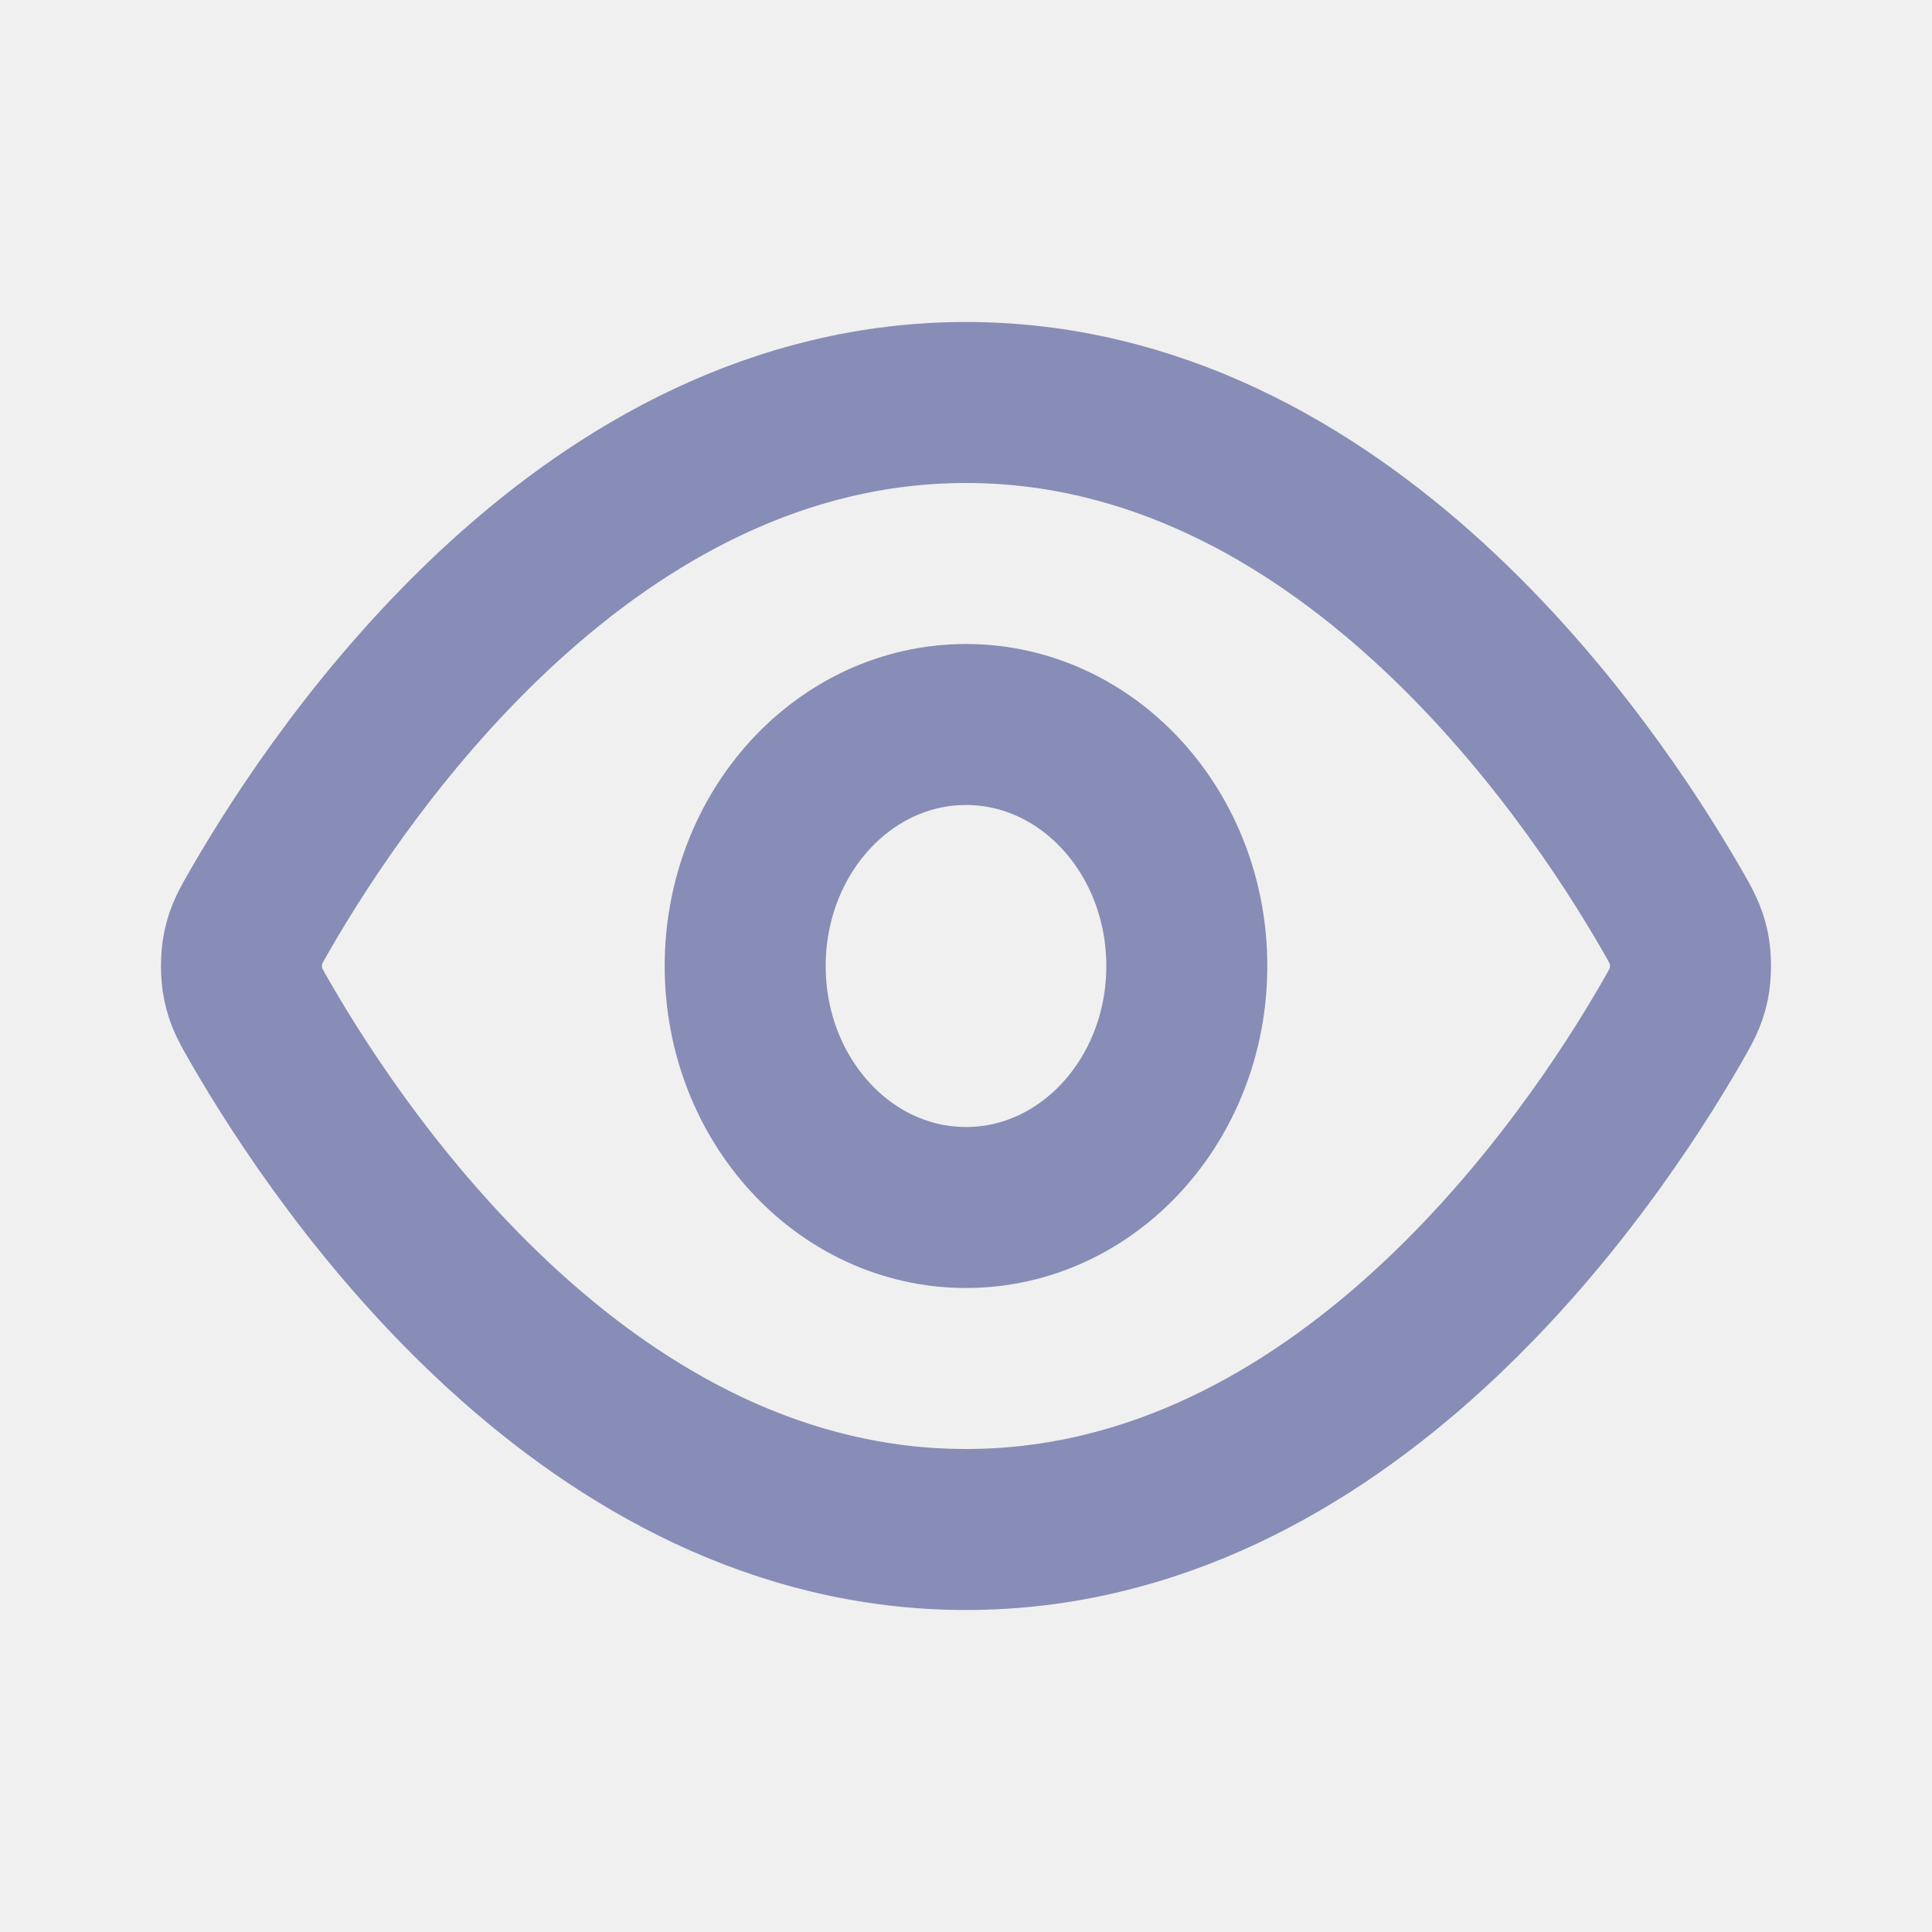
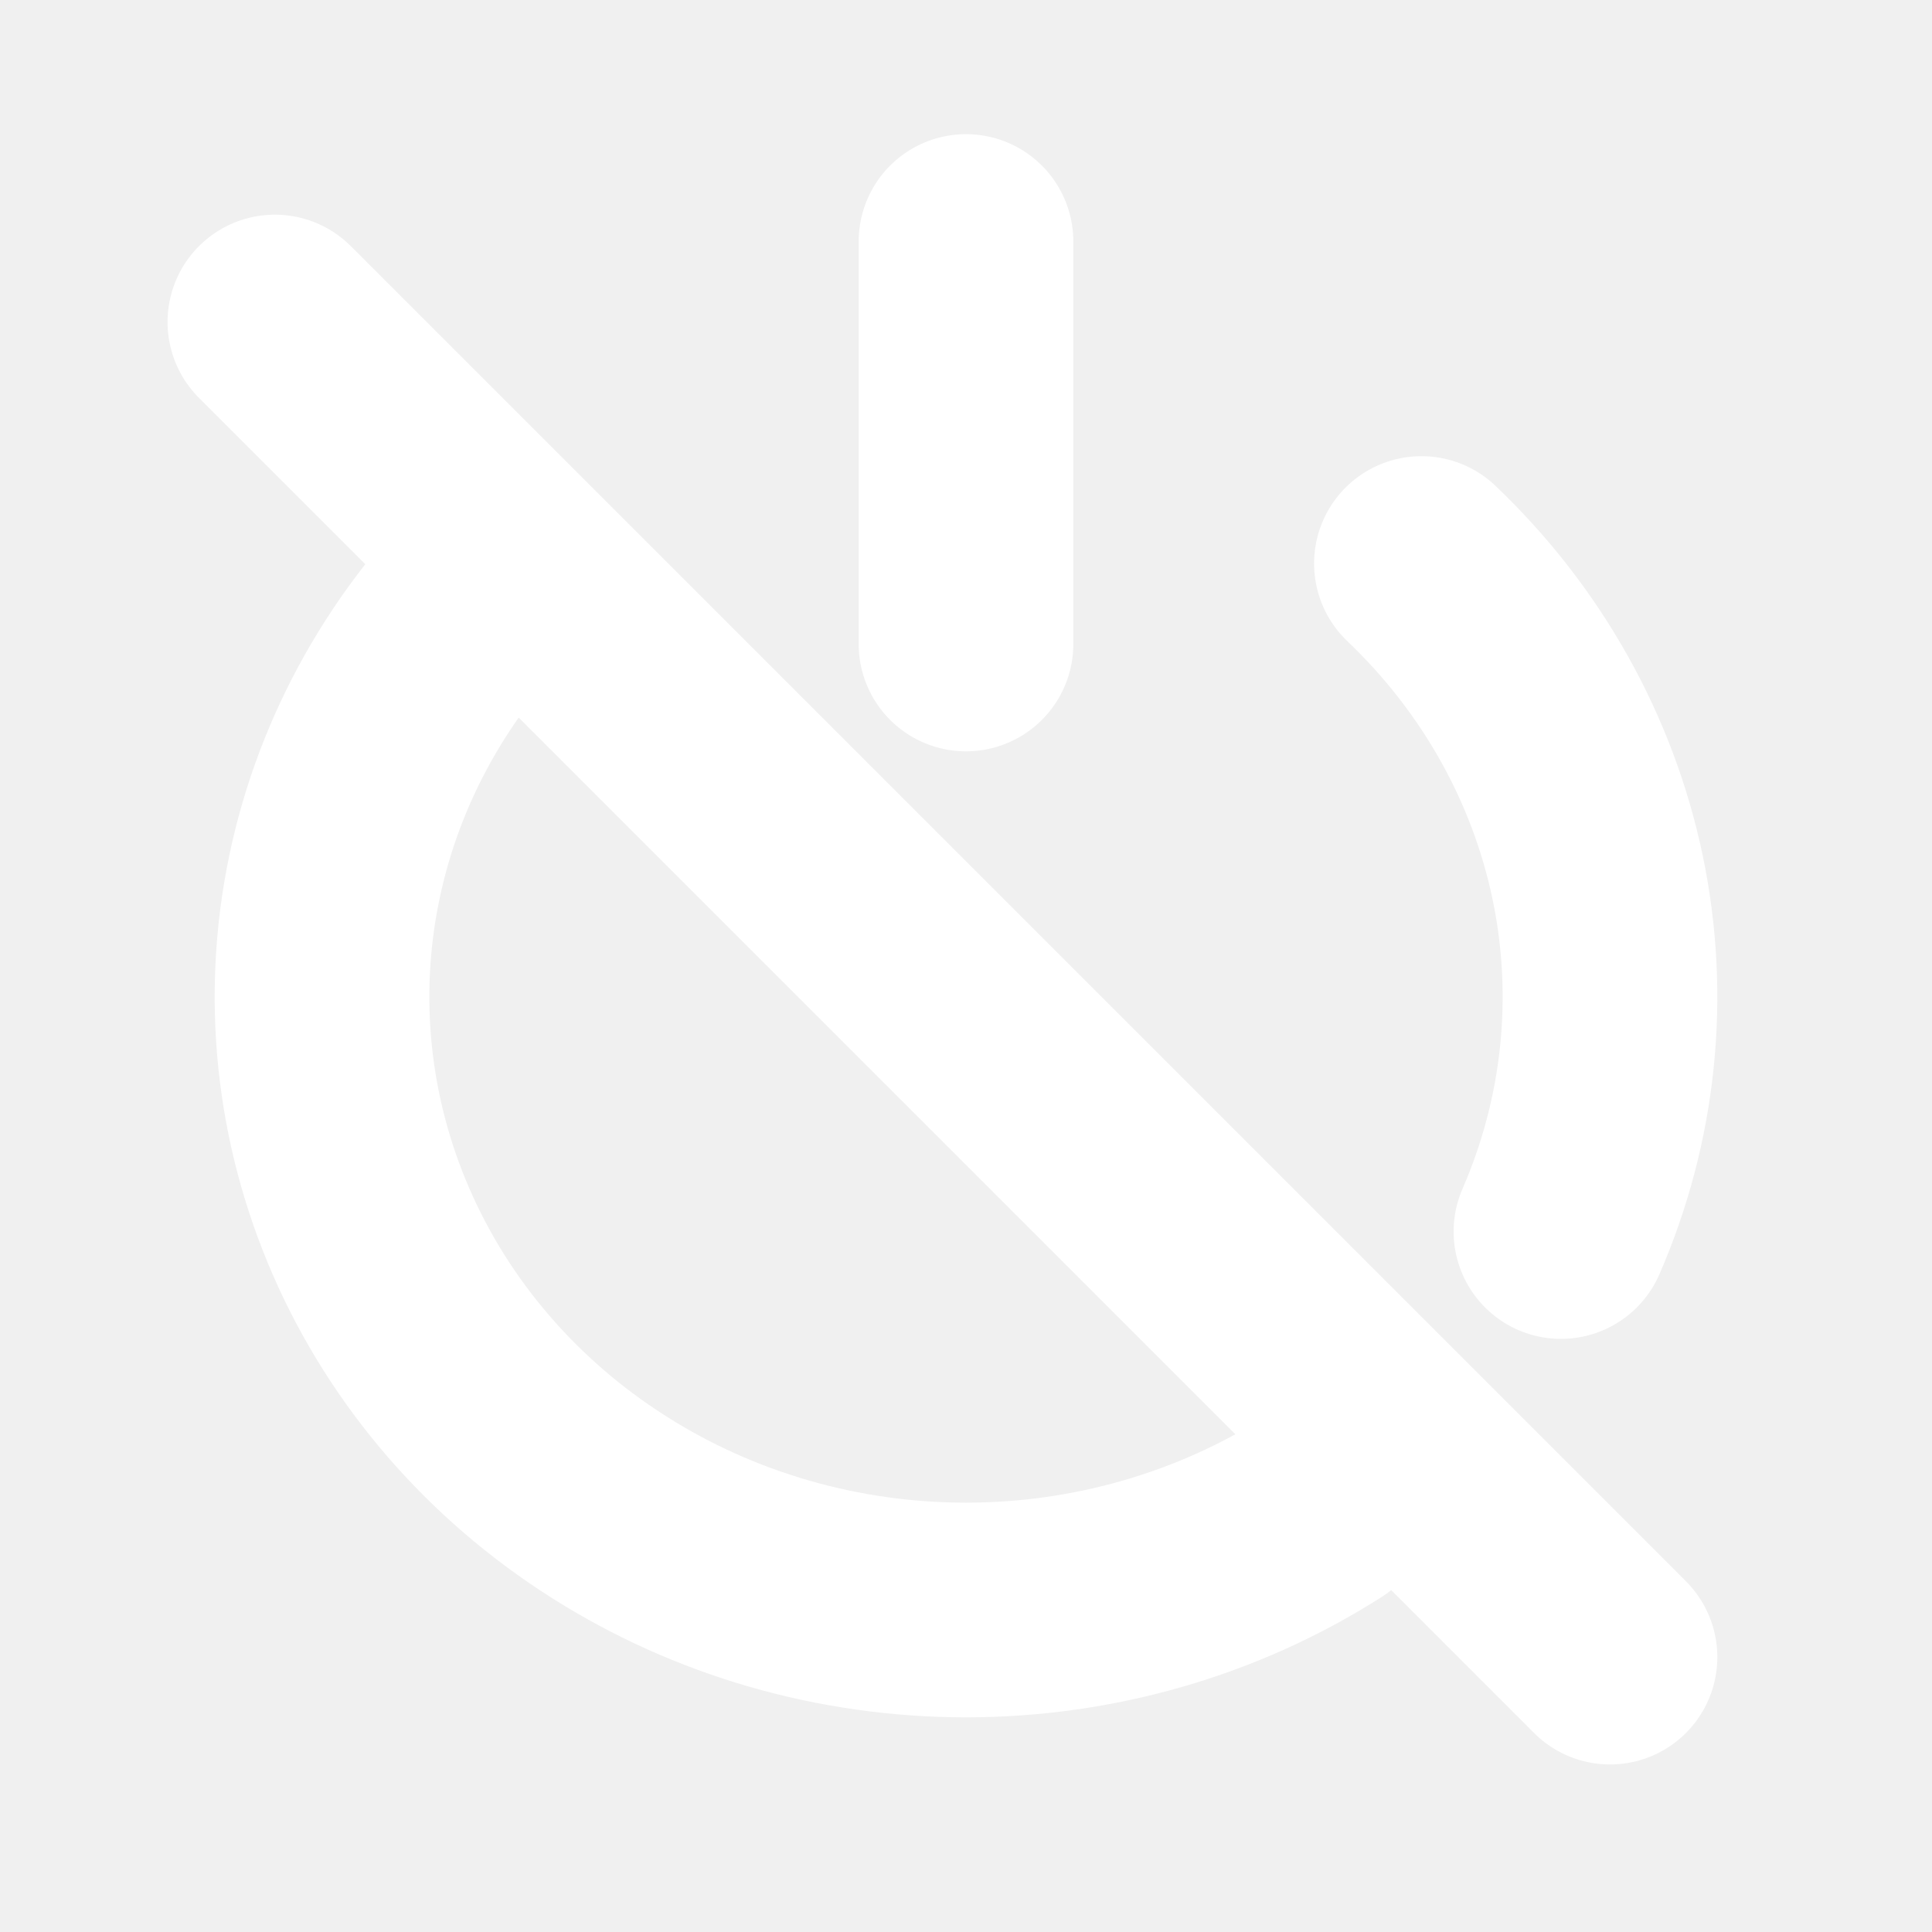
- <svg xmlns="http://www.w3.org/2000/svg" width="24" height="24" viewBox="0 0 24 24" fill="none">
-   <path d="M3.241 12.713C3.117 12.498 3.054 12.39 3.02 12.223C2.993 12.098 2.993 11.902 3.02 11.777C3.054 11.61 3.117 11.502 3.241 11.287C4.27 9.505 7.333 5 12 5C16.667 5 19.73 9.505 20.759 11.287C20.883 11.502 20.945 11.61 20.98 11.777C21.006 11.902 21.006 12.098 20.98 12.223C20.945 12.39 20.883 12.498 20.759 12.713C19.73 14.495 16.667 19 12 19C7.333 19 4.27 14.495 3.241 12.713Z" stroke="#878DB6" stroke-width="2" stroke-linecap="round" stroke-linejoin="round" />
-   <path d="M12 15C13.515 15 14.743 13.657 14.743 12C14.743 10.343 13.515 9 12 9C10.485 9 9.257 10.343 9.257 12C9.257 13.657 10.485 15 12 15Z" stroke="#878DB6" stroke-width="2" stroke-linecap="round" stroke-linejoin="round" />
+ <svg xmlns="http://www.w3.org/2000/svg" width="18" height="18" viewBox="0 0 18 18" fill="none">
+   <path d="M13.243 5.25C14.082 6.049 14.653 7.067 14.885 8.175C15.116 9.282 14.997 10.431 14.543 11.474M12.333 14.037C11.347 14.665 10.187 15 9 15C7.813 15 6.653 14.665 5.667 14.037C4.68 13.41 3.911 12.518 3.457 11.474C3.003 10.431 2.884 9.282 3.115 8.175C3.346 7.067 3.918 6.049 4.757 5.25M9 2.25V6M2.561 3L15 15.439" stroke="white" stroke-width="2" stroke-linecap="round" stroke-linejoin="round" />
</svg>
